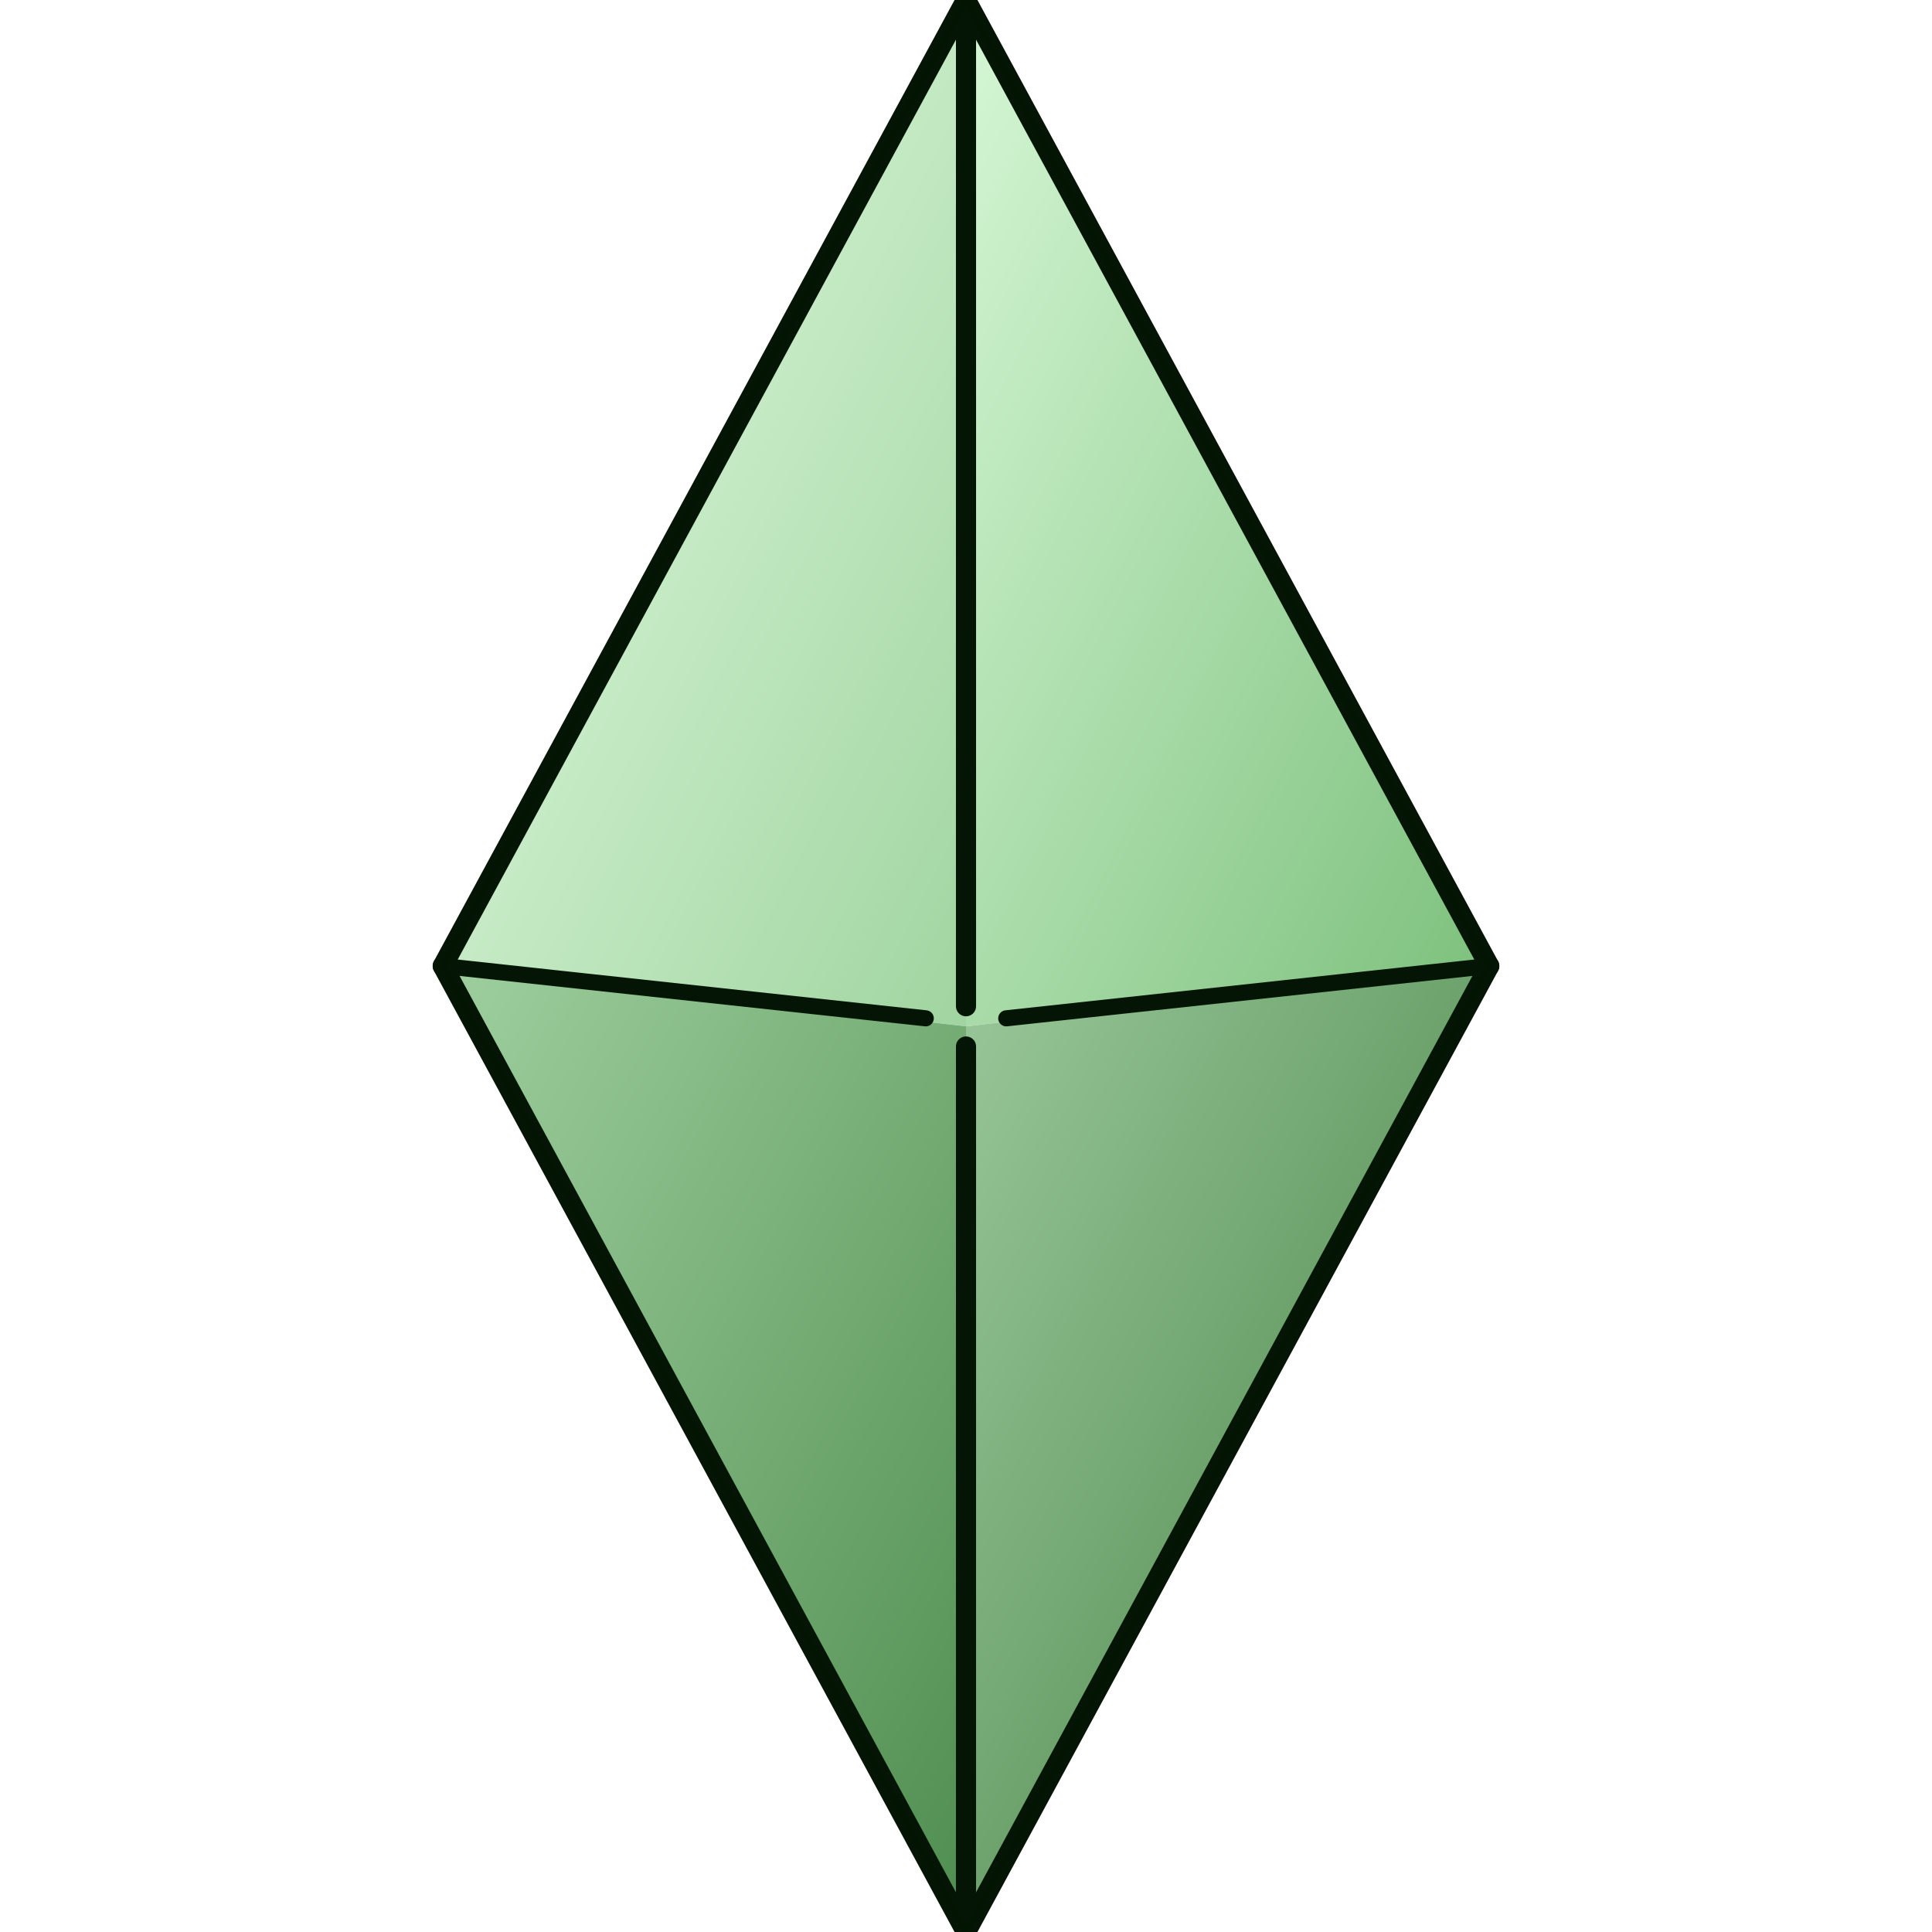
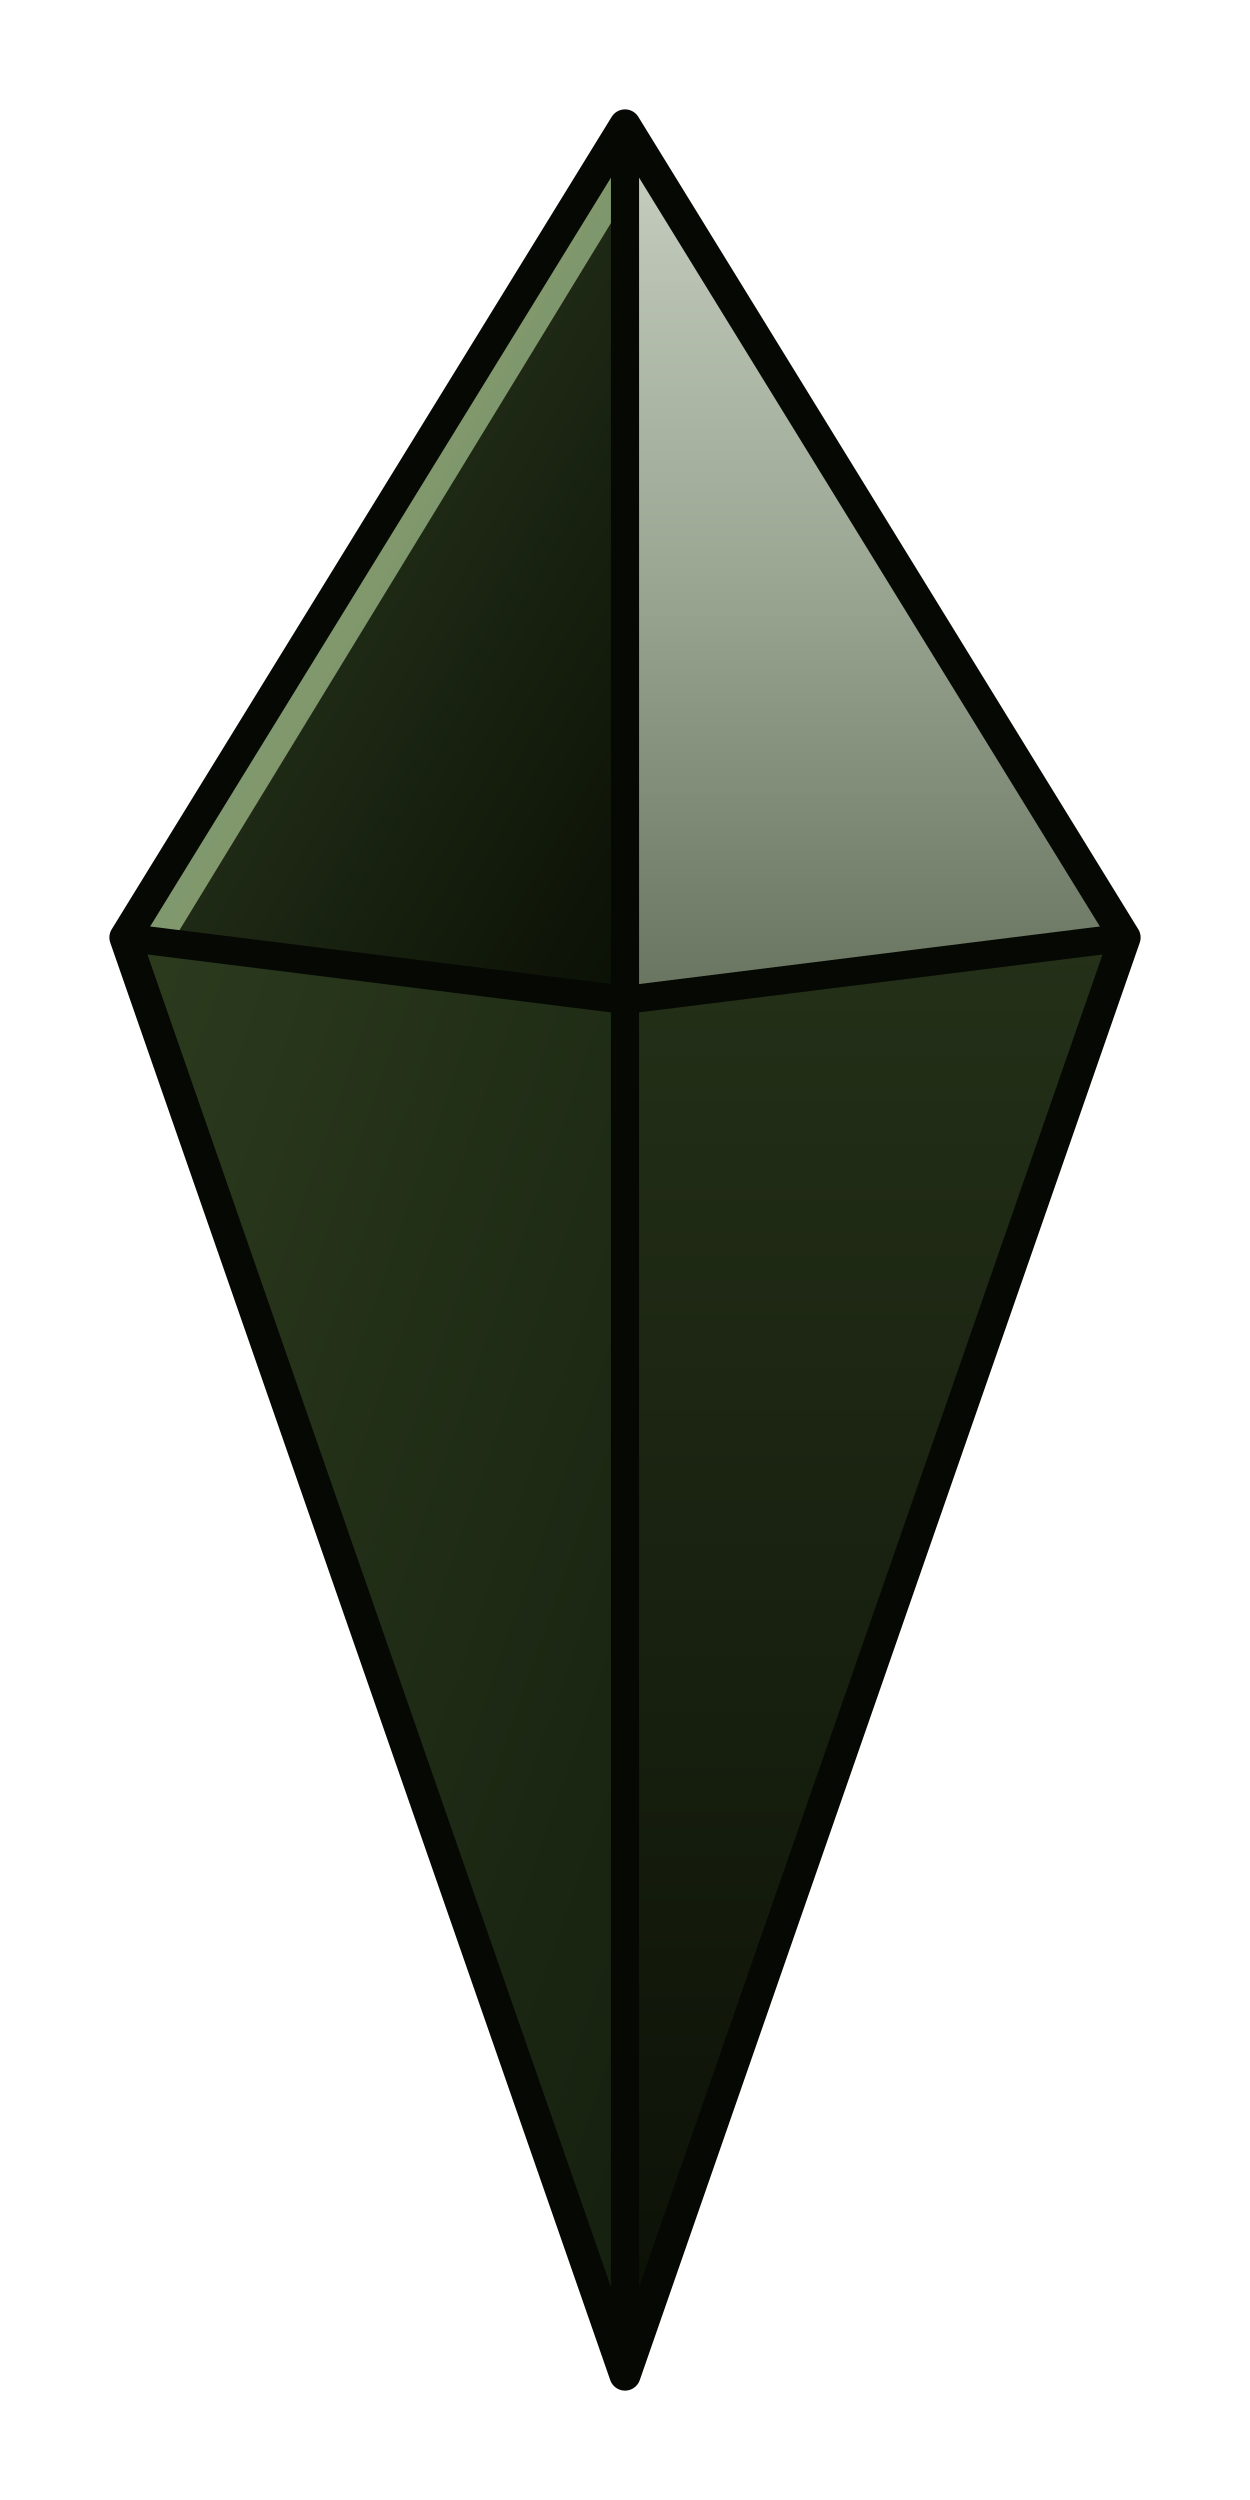
- <svg xmlns="http://www.w3.org/2000/svg" width="600" height="600" viewBox="170 60 260 480" role="img" aria-label="3D green gemstone">
+ <svg xmlns="http://www.w3.org/2000/svg" viewBox="0 0 200 400" width="100%" height="100%">
  <defs>
-     <linearGradient id="grad_top_left" x1="0%" y1="0%" x2="100%" y2="100%">
-       <stop offset="0%" stop-color="#e8ffe8" />
-       <stop offset="100%" stop-color="#a0d4a0" />
+     <linearGradient id="grad-tl" x1="0%" y1="0%" x2="100%" y2="100%">
+       <stop offset="0%" stop-color="#354526" />
+       <stop offset="100%" stop-color="#0a1005" />
    </linearGradient>
-     <linearGradient id="grad_top_right" x1="0%" y1="0%" x2="100%" y2="100%">
-       <stop offset="0%" stop-color="#d6f7d6" />
-       <stop offset="100%" stop-color="#7bbf7b" />
+     <linearGradient id="grad-tr" x1="0%" y1="0%" x2="0%" y2="100%">
+       <stop offset="0%" stop-color="#c8d0c2" />
+       <stop offset="50%" stop-color="#9ca794" />
+       <stop offset="100%" stop-color="#687360" />
    </linearGradient>
-     <linearGradient id="grad_bottom_left" x1="0%" y1="0%" x2="100%" y2="100%">
-       <stop offset="0%" stop-color="#9fcf9f" />
-       <stop offset="100%" stop-color="#4f8d4f" />
+     <linearGradient id="grad-bl" x1="0%" y1="0%" x2="100%" y2="100%">
+       <stop offset="0%" stop-color="#2c3b1e" />
+       <stop offset="100%" stop-color="#151f0e" />
    </linearGradient>
-     <linearGradient id="grad_bottom_right" x1="0%" y1="0%" x2="100%" y2="100%">
-       <stop offset="0%" stop-color="#9ac79a" />
-       <stop offset="100%" stop-color="#3f7d3f" />
+     <linearGradient id="grad-br" x1="0%" y1="0%" x2="0%" y2="100%">
+       <stop offset="0%" stop-color="#243018" />
+       <stop offset="100%" stop-color="#0b1006" />
    </linearGradient>
-     <linearGradient id="grad_middle_left" x1="0%" y1="0%" x2="100%" y2="0%">
-       <stop offset="0%" stop-color="#b8e5b8" />
-       <stop offset="100%" stop-color="#7fbc7f" />
+     <linearGradient id="pattern-grad" x1="0" y1="150" x2="0" y2="380" gradientUnits="userSpaceOnUse">
+       <stop offset="0%" stop-color="#608a30" />
+       <stop offset="100%" stop-color="#3b571d" />
    </linearGradient>
-     <linearGradient id="grad_middle_right" x1="0%" y1="0%" x2="100%" y2="0%">
-       <stop offset="0%" stop-color="#a2dca2" />
-       <stop offset="100%" stop-color="#69a669" />
-     </linearGradient>
-     <filter id="dropShadow" x="-60%" y="-60%" width="220%" height="220%">
-       <feOffset in="SourceAlpha" dx="0" dy="12" result="off" />
-       <feGaussianBlur in="off" stdDeviation="10" result="blur" />
-       <feColorMatrix in="blur" type="matrix" values="0 0 0 0 0                 0 0 0 0 0                 0 0 0 0 0                 0 0 0 0.45 0" result="shadow" />
-       <feBlend in="SourceGraphic" in2="shadow" mode="normal" />
-     </filter>
-     <filter id="glow" x="-50%" y="-50%" width="200%" height="200%">
-       <feGaussianBlur stdDeviation="2.2" result="g" />
-       <feMerge>
-         <feMergeNode in="g" />
-         <feMergeNode in="SourceGraphic" />
-       </feMerge>
-     </filter>
+     <clipPath id="clip-bl">
+       <polygon points="100,160 20,150 100,380" />
+     </clipPath>
+     <clipPath id="clip-br">
+       <polygon points="100,160 180,150 100,380" />
+     </clipPath>
  </defs>
-   <polygon points="300,60 170,300 300,315" fill="url(#grad_top_left)" />
-   <polygon points="300,60 300,315 430,300" fill="url(#grad_top_right)" />
-   <polygon points="300,315 170,300 300,540" fill="url(#grad_bottom_left)" />
-   <polygon points="300,315 430,300 300,540" fill="url(#grad_bottom_right)" />
-   <g stroke="#051505" stroke-width="5" stroke-linecap="round" stroke-linejoin="round" fill="none">
-     <line x1="300" y1="60" x2="170" y2="300" />
-     <line x1="300" y1="60" x2="430" y2="300" />
-     <line x1="170" y1="300" x2="300" y2="540" />
-     <line x1="430" y1="300" x2="300" y2="540" />
-     <line x1="300" y1="60" x2="300" y2="310" />
-     <line x1="300" y1="320" x2="300" y2="540" />
-     <line x1="170" y1="300" x2="290" y2="313" stroke-width="4" />
-     <line x1="310" y1="313" x2="430" y2="300" stroke-width="4" />
-   </g>
-   <g stroke="#021502" stroke-width="1.6" stroke-linecap="round" stroke-linejoin="round" fill="none" opacity="0.9">
-     <line x1="300" y1="60" x2="170" y2="300" />
-     <line x1="300" y1="60" x2="430" y2="300" />
-     <line x1="170" y1="300" x2="300" y2="540" />
-     <line x1="430" y1="300" x2="300" y2="540" />
-   </g>
+   <polygon points="100,20 20,150 100,160" fill="url(#grad-tl)" />
+   <polygon points="100,20 180,150 100,160" fill="url(#grad-tr)" />
+   <polygon points="100,160 20,150 100,380" fill="url(#grad-bl)" />
+   <polygon points="100,160 180,150 100,380" fill="url(#grad-br)" />
+   <path d="M 100,20 L 20,150 L 28,150 L 100,32 Z" fill="#b4d29b" opacity="0.65" />
+   <polygon points="100,20 180,150 100,380 20,150" fill="none" stroke="#050803" stroke-width="5" stroke-linejoin="round" />
+   <line x1="20" y1="150" x2="100" y2="160" stroke="#050803" stroke-width="4.5" stroke-linecap="round" />
+   <line x1="180" y1="150" x2="100" y2="160" stroke="#050803" stroke-width="4.5" stroke-linecap="round" />
+   <line x1="100" y1="20" x2="100" y2="380" stroke="#050803" stroke-width="4.5" stroke-linecap="round" />
</svg>
